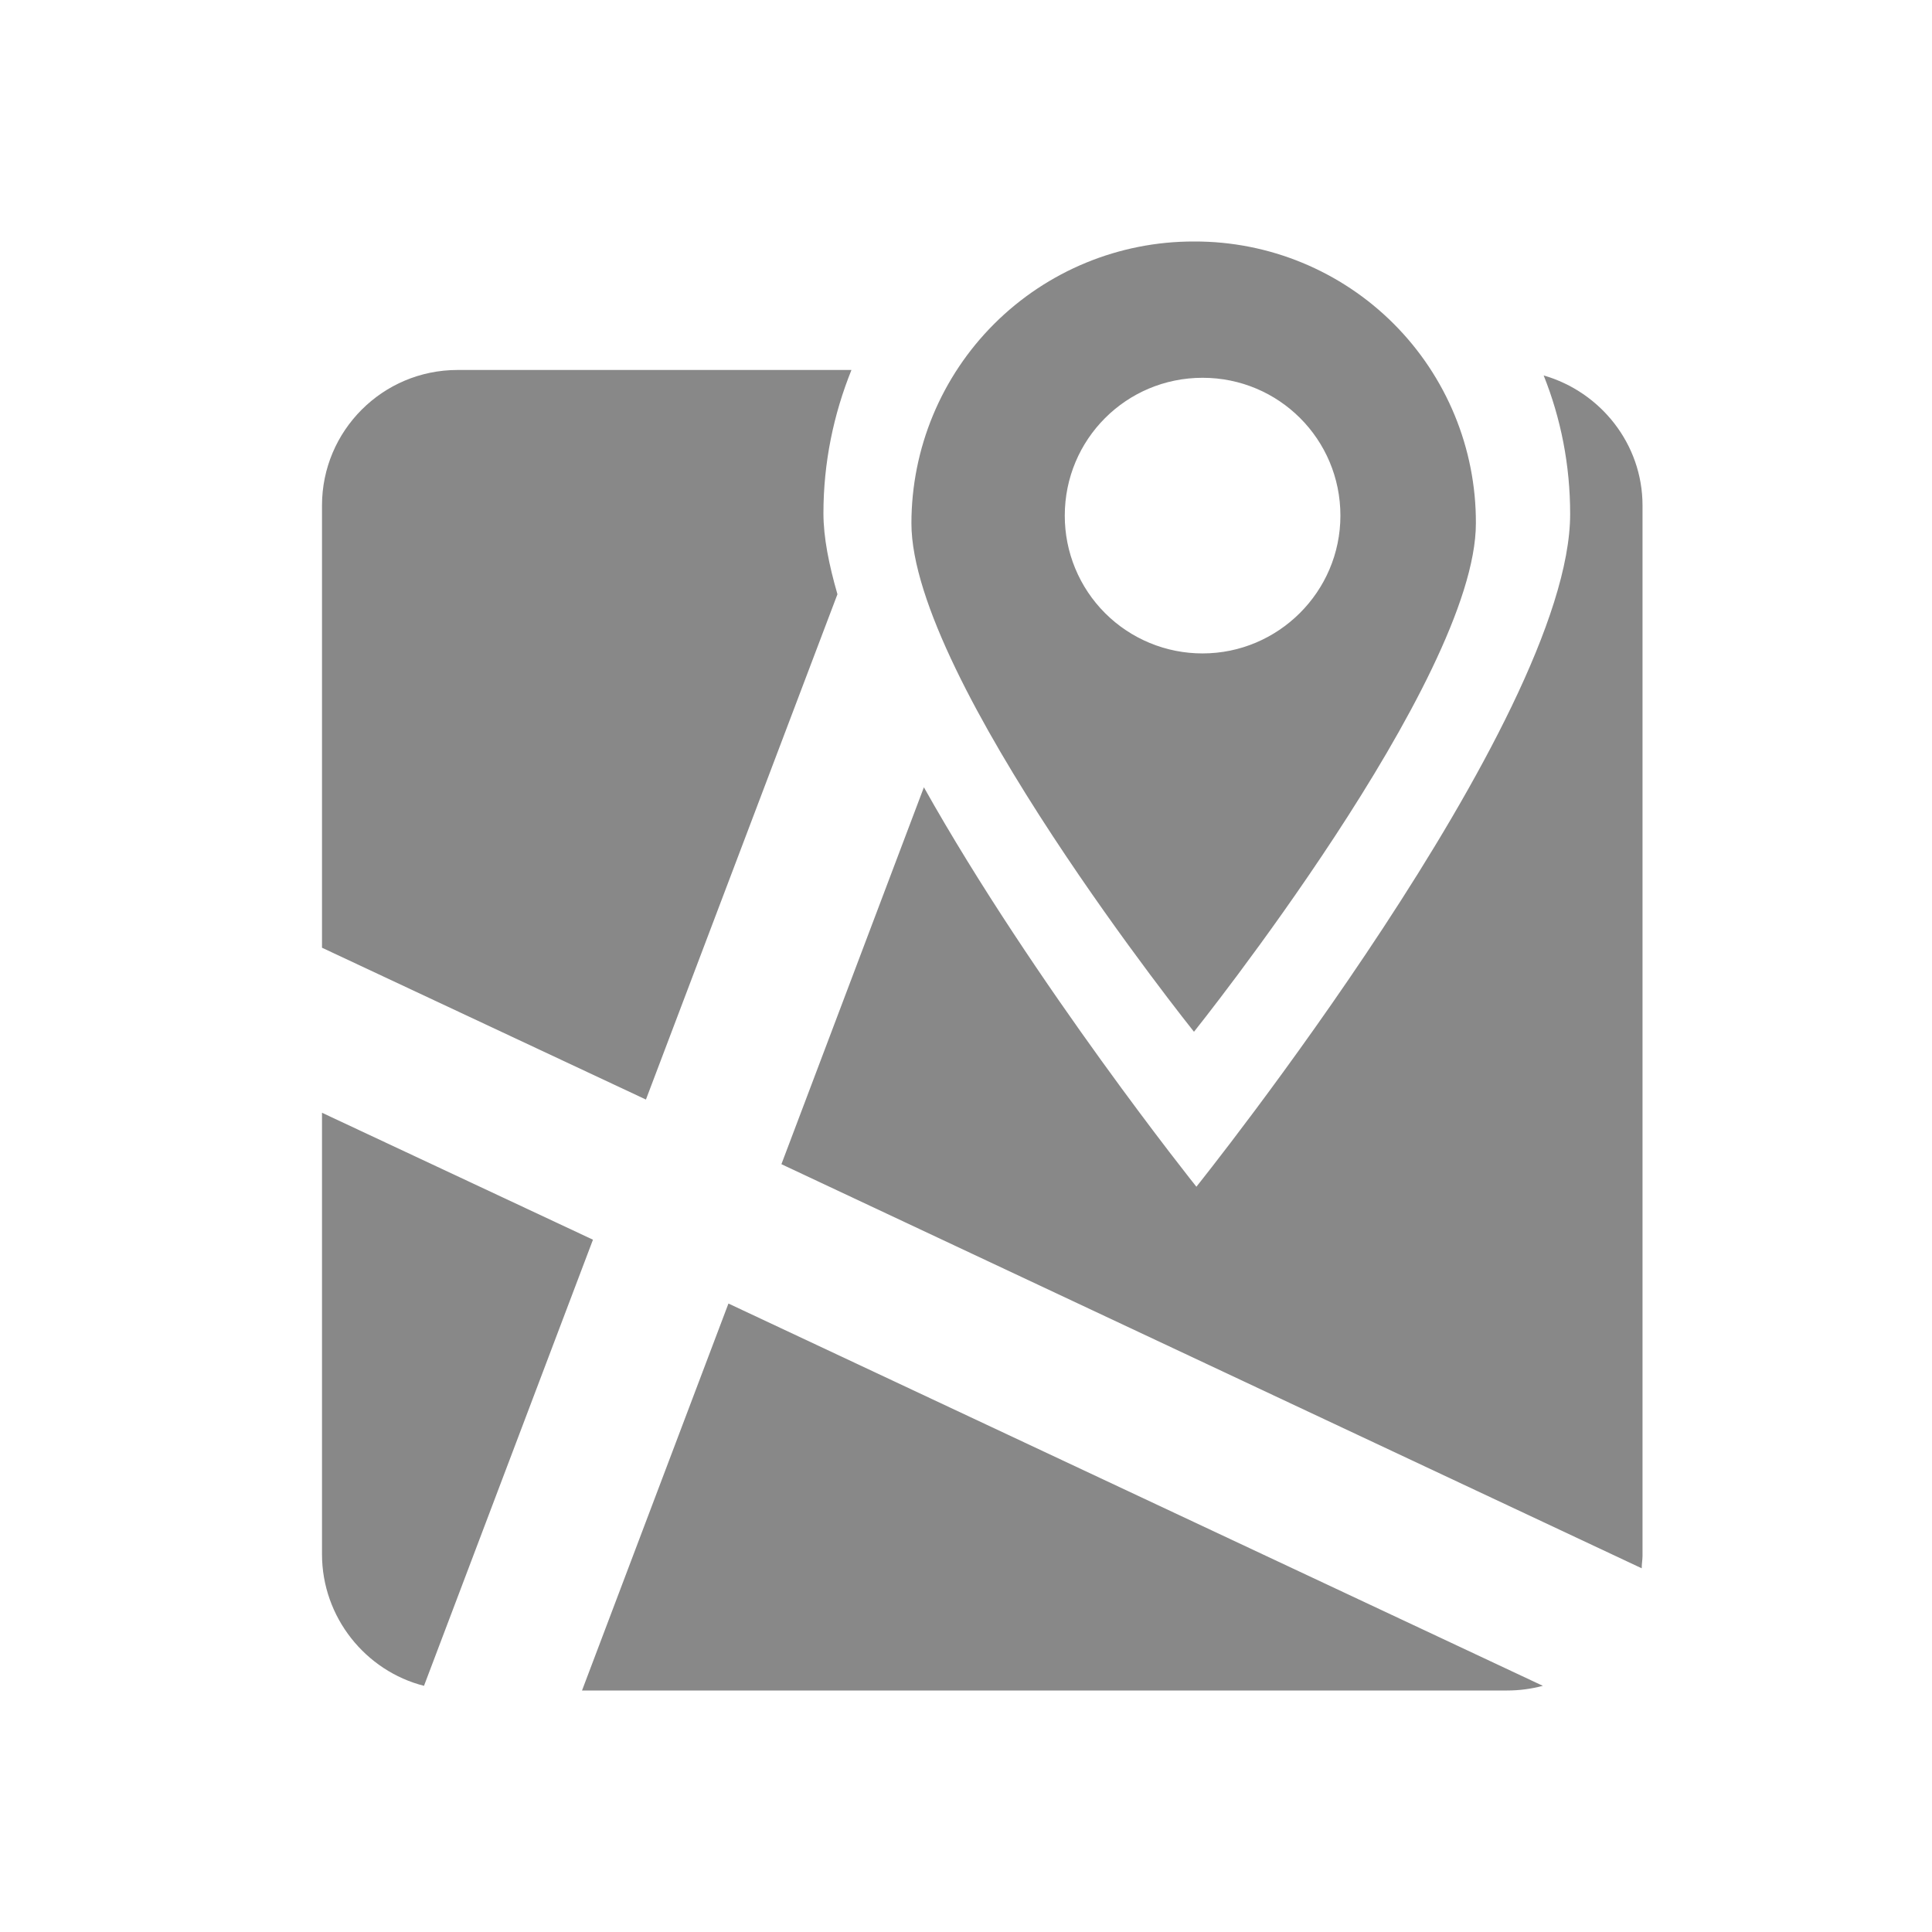
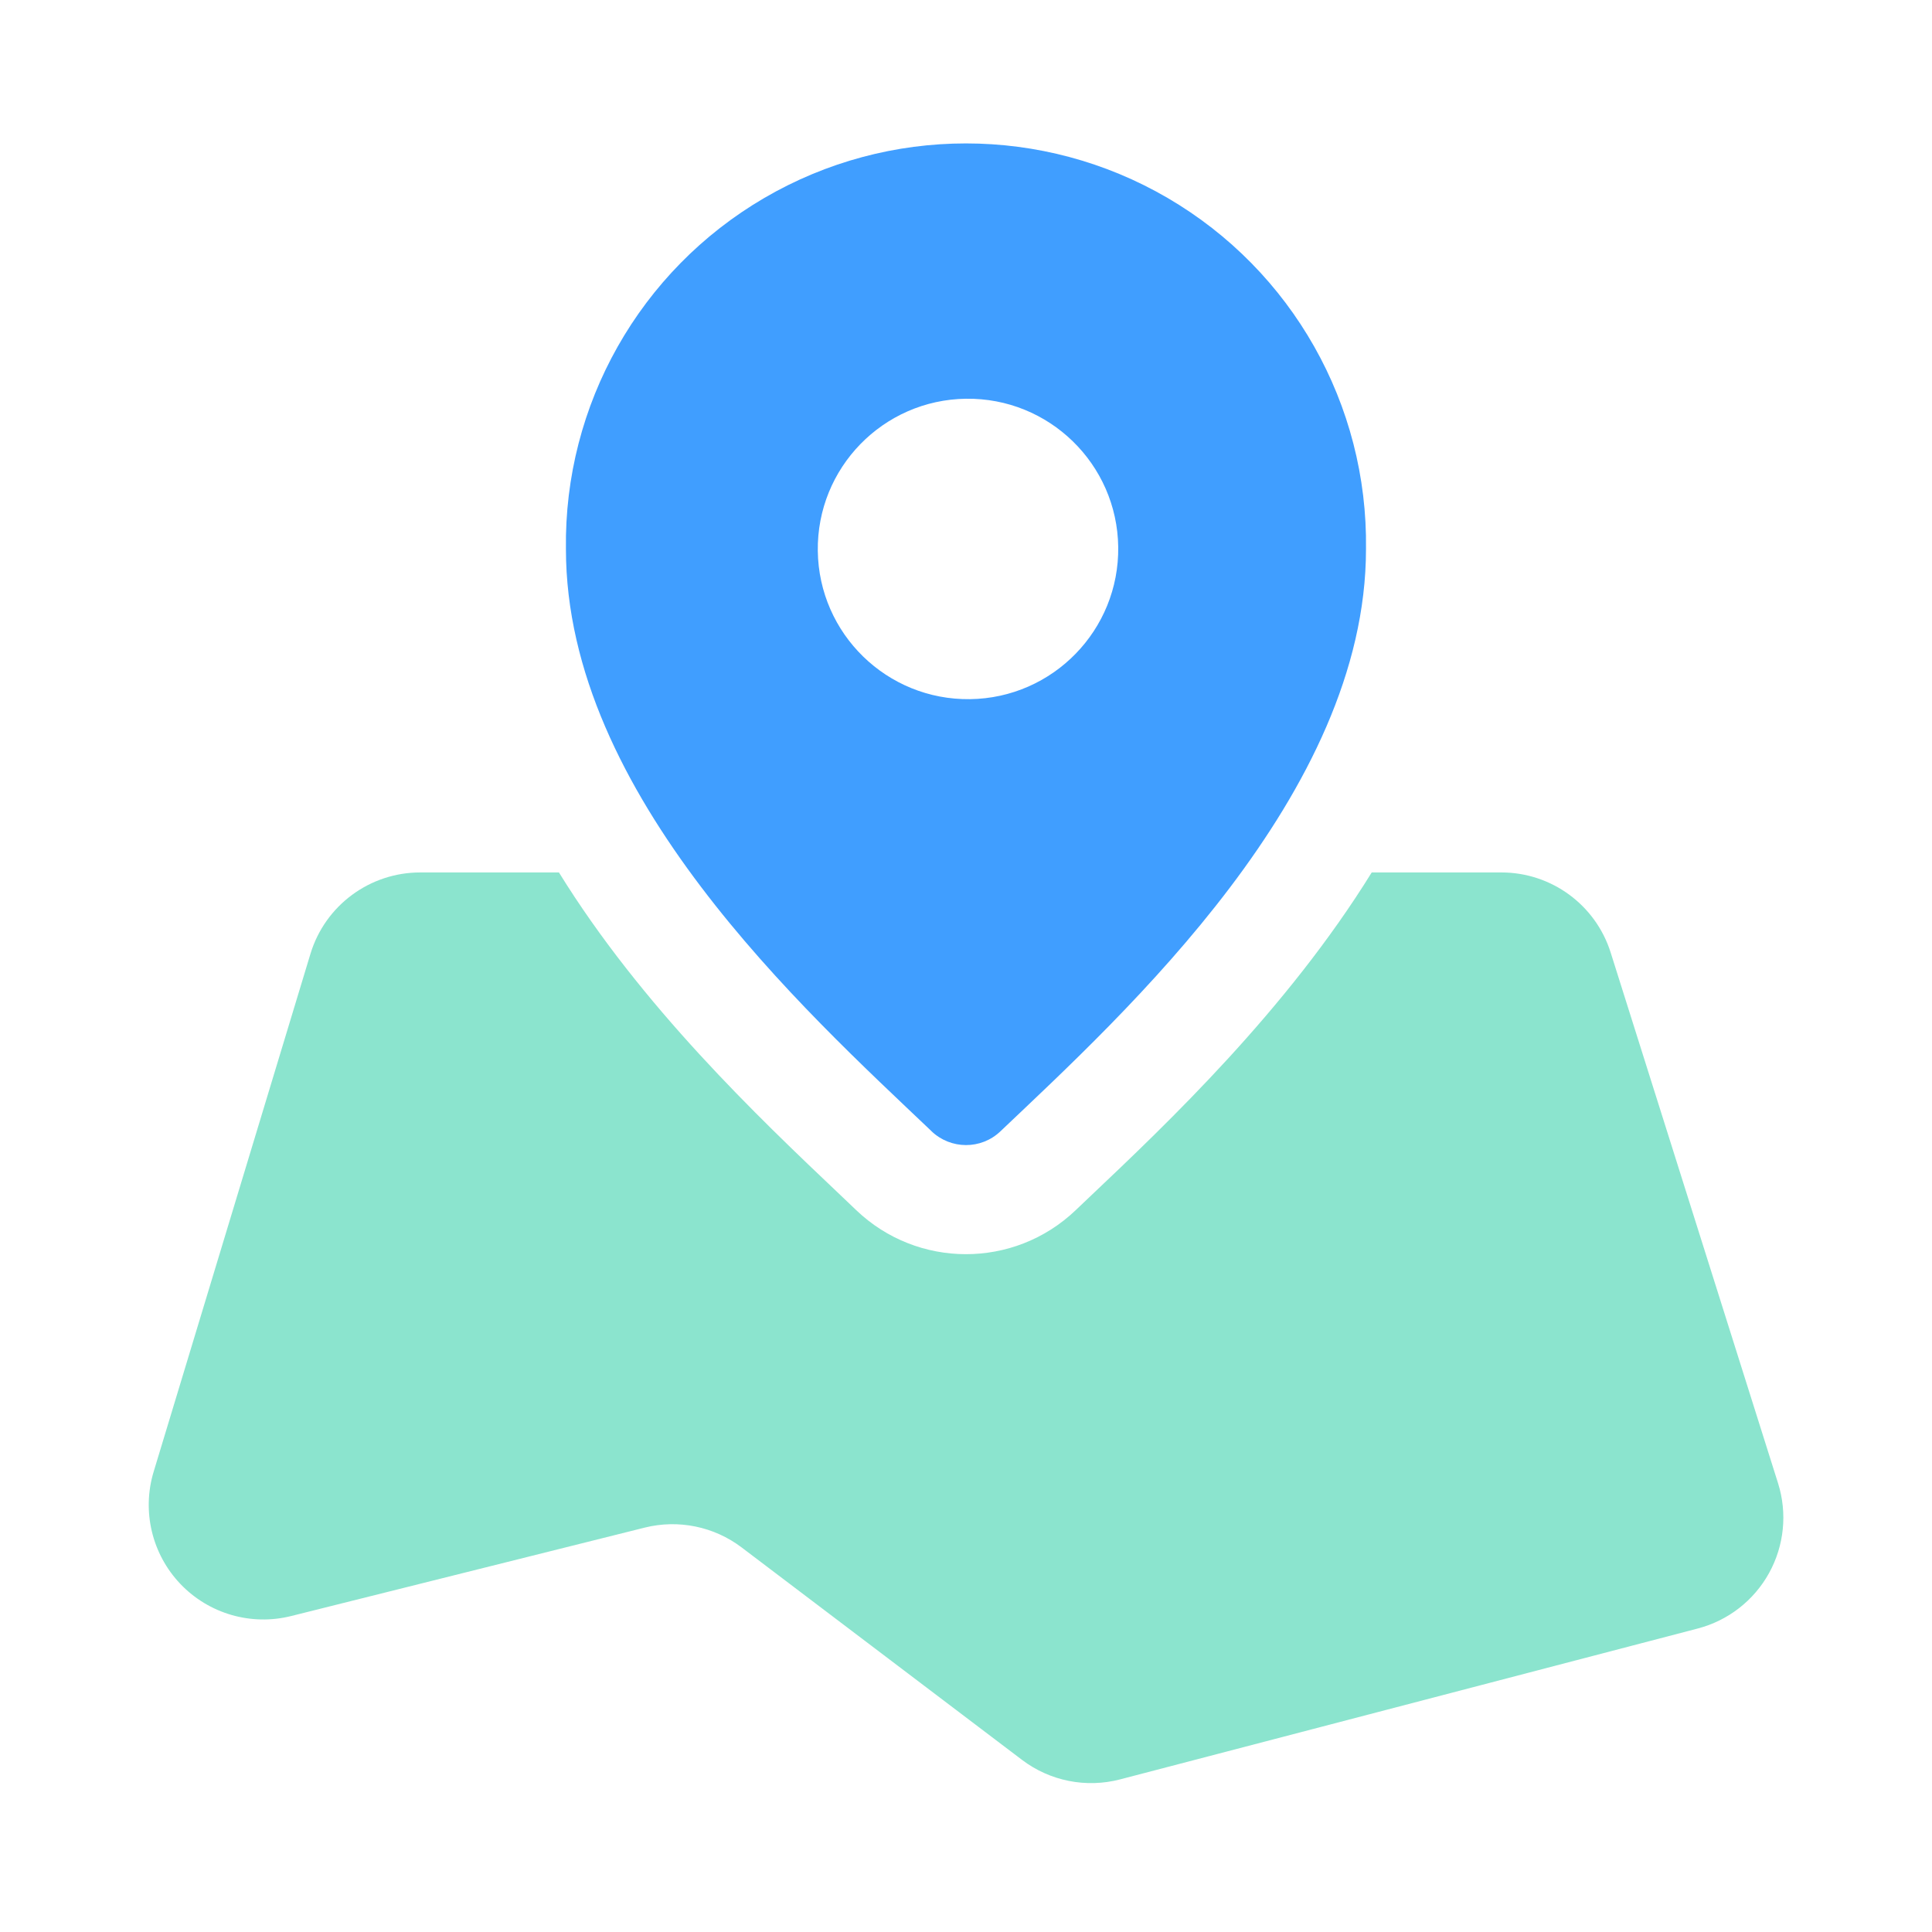
- <svg xmlns="http://www.w3.org/2000/svg" t="1622195983861" class="icon" viewBox="0 0 1024 1024" version="1.1" p-id="9858" width="200" height="200">
-   <path d="M632.875 128a149.419 149.419 0 0 0-149.803 149.376c0 82.56 149.76 269.483 149.76 269.483s149.419-186.539 149.419-269.483A148.821 148.821 0 0 0 632.875 128z m4.523 218.325a72.917 72.917 0 0 1-73.045-73.045c0-40.448 32.597-73.045 73.045-73.045s73.045 32.597 73.045 73.045c0 40.405-33.024 73.045-73.045 73.045z m-186.112-150.229H242.475C202.837 196.096 170.667 228.267 170.667 267.904v234.411l171.691 80.469 101.504-267.819c-4.523-15.701-7.424-30.165-7.424-42.923 0-26.88 5.376-52.437 14.848-75.947z" fill="#888888" p-id="9859" />
-   <path d="M818.176 198.997c9.088 22.699 14.037 47.445 14.037 73.429 0 109.355-198.101 356.565-198.101 356.565s-85.845-107.307-144.427-211.712l-75.52 199.765 455.979 214.187c0-2.475 0.427-4.565 0.427-6.613V267.904c0-32.597-22.272-60.245-52.395-68.907zM170.667 589.824v233.941c0 33.451 23.125 61.909 54.059 69.76L314.283 657.067 170.667 589.781zM798.763 896c6.613 0 12.8-0.853 18.987-2.475L386.091 690.901 308.48 896h490.24z" fill="#888888" p-id="9860" />
+ <svg xmlns="http://www.w3.org/2000/svg" t="1623037302838" class="icon" viewBox="0 0 1024 1024" version="1.1" p-id="9876" width="200" height="200">
+   <path d="M942.395 786.117l-88.694-281.206a60.731 60.731 0 0 0-57.935-42.496H727.04c-45.017 72.822-107.914 132.608-149.78 172.229l-7.247 6.892a84.165 84.165 0 0 1-116.185-0.118l-8.389-7.995c-44.15-41.866-105.433-100.194-149.189-171.008H222.72c-26.782 0-50.412 17.526-58.171 43.126l-83.102 274.471a60.731 60.731 0 0 0 72.862 76.524l187.392-46.868a60.731 60.731 0 0 1 51.397 10.516l148.559 112.561c14.848 11.264 34.028 15.084 52.066 10.358l306.097-79.951a60.731 60.731 0 0 0 42.575-77.036z" fill="#8BE4CE" p-id="9877" />
+   <path d="M493.686 599.552c10.24 9.767 26.309 9.846 36.549 0.079 65.93-62.622 193.772-178.885 193.772-308.657a212.047 212.047 0 1 0-424.054 0c0 130.206 126.267 244.382 193.772 308.578zM512 211.338a79.596 79.596 0 1 1 2.127 159.232A79.596 79.596 0 0 1 512 211.338z" fill="#409EFF" p-id="9878" />
</svg>
